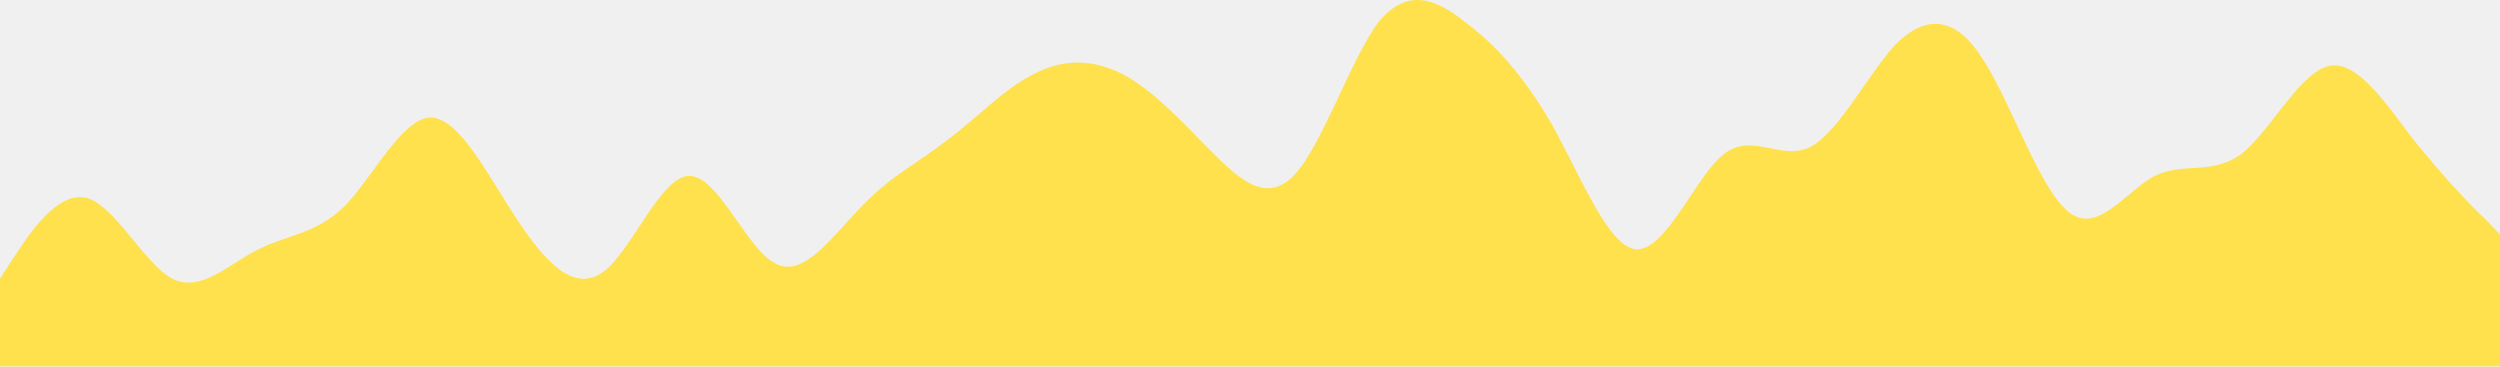
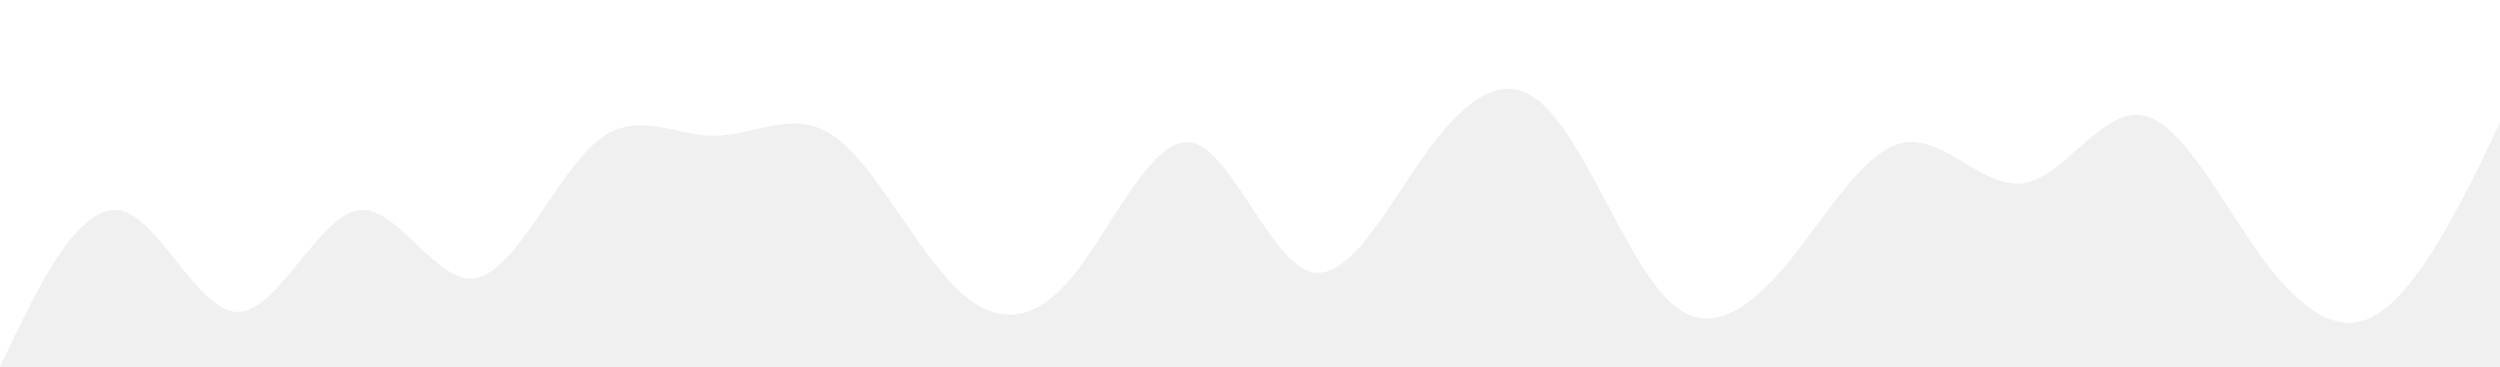
<svg xmlns="http://www.w3.org/2000/svg" width="1440" height="211" viewBox="0 0 1440 211" fill="none">
-   <path d="M0 160.402L8.3 147.753C16.6 135.103 33 109.805 50 113.995C66.2 118.501 83 151.706 99 160.402C115.9 169.099 132 151.706 149 143.563C165.5 135.103 182 135.103 199 118.264C215.2 101.108 232 67.903 248 67.666C264.8 67.903 281 101.108 298 126.644C314.5 151.706 331 169.099 348 156.212C364.1 143.8 381 101.108 397 101.345C413.8 101.108 430 143.8 447 151.943C463.4 160.402 480 135.103 497 118.264C513.1 101.108 530 93.202 546 80.316C562.8 67.903 579 50.51 596 42.367C612.4 33.908 629 33.908 646 42.367C662.1 50.51 679 67.903 695 84.506C711.7 101.108 728 118.501 745 101.345C761.4 84.506 778 33.908 794 12.799C811 -7.993 828 -0.087 844 12.799C860.7 25.211 877 42.604 894 71.856C910.3 101.108 927 143.8 943 143.563C960 143.8 977 101.108 993 88.696C1009.7 75.809 1026 93.202 1043 84.506C1059.3 75.809 1076 42.604 1092 25.449C1109 8.609 1126 8.609 1142 33.908C1158.6 59.207 1175 109.805 1192 122.454C1208.3 135.103 1225 109.805 1241 101.345C1257.9 93.202 1274 101.108 1291 88.696C1307.6 75.809 1324 42.604 1341 38.098C1357.2 33.908 1374 59.207 1390 80.316C1406.9 101.108 1423 118.501 1432 126.644L1440 135.103V211H1431.7C1423.4 211 1407 211 1390 211C1373.8 211 1357 211 1341 211C1324.1 211 1308 211 1291 211C1274.5 211 1258 211 1241 211C1224.8 211 1208 211 1192 211C1175.2 211 1159 211 1142 211C1125.5 211 1109 211 1092 211C1075.9 211 1059 211 1043 211C1026.2 211 1010 211 993 211C976.6 211 960 211 943 211C926.9 211 910 211 894 211C877.2 211 861 211 844 211C827.6 211 811 211 794 211C777.9 211 761 211 745 211C728.3 211 712 211 695 211C678.6 211 662 211 646 211C629 211 612 211 596 211C579.3 211 563 211 546 211C529.7 211 513 211 497 211C480 211 463 211 447 211C430.3 211 414 211 397 211C380.7 211 364 211 348 211C331 211 314 211 298 211C281.4 211 265 211 248 211C231.7 211 215 211 199 211C182.1 211 166 211 149 211C132.4 211 116 211 99 211C82.8 211 66 211 50 211C33.1 211 17 211 8 211H0V160.402Z" fill="#FFE14D" />
+   <path d="M0 211L11.4 187.556C22.9 164.111 46 117.222 69 121.105C91.4 125.281 114 179.497 137 179.716C160 179.497 183 125.281 206 121.105C228.6 117.222 251 164.111 274 160.228C297.1 156.052 320 101.837 343 82.056C365.7 62.274 389 78.392 411 78.173C434.3 78.392 457 62.274 480 78.173C502.9 93.778 526 140.667 549 164.111C571.4 187.556 594 187.556 617 160.228C640 132.608 663 78.392 686 82.056C708.6 85.719 731 148.726 754 156.272C777.1 164.111 800 117.222 823 85.939C845.7 54.948 869 38.83 891 62.494C914.3 85.719 937 148.726 960 171.95C982.9 195.615 1006 179.497 1029 152.389C1051.4 125.281 1074 85.719 1097 82.056C1120 78.392 1143 109.163 1166 105.5C1188.6 101.837 1211 62.274 1234 66.45C1257.1 70.333 1280 117.222 1303 148.506C1325.7 179.497 1349 195.615 1371 179.716C1394.3 164.111 1417 117.222 1429 93.778L1440 70.333V0H1428.6C1417.1 0 1394 0 1371 0C1348.6 0 1326 0 1303 0C1280 0 1257 0 1234 0C1211.4 0 1189 0 1166 0C1142.9 0 1120 0 1097 0C1074.3 0 1051 0 1029 0C1005.7 0 983 0 960 0C937.1 0 914 0 891 0C868.6 0 846 0 823 0C800 0 777 0 754 0C731.4 0 709 0 686 0C662.9 0 640 0 617 0C594.3 0 571 0 549 0C525.7 0 503 0 480 0C457.1 0 434 0 411 0C388.6 0 366 0 343 0C320 0 297 0 274 0C251.4 0 229 0 206 0C182.9 0 160 0 137 0C114.3 0 91 0 69 0C45.7 0 23 0 11 0H0V211Z" fill="white" />
</svg>
